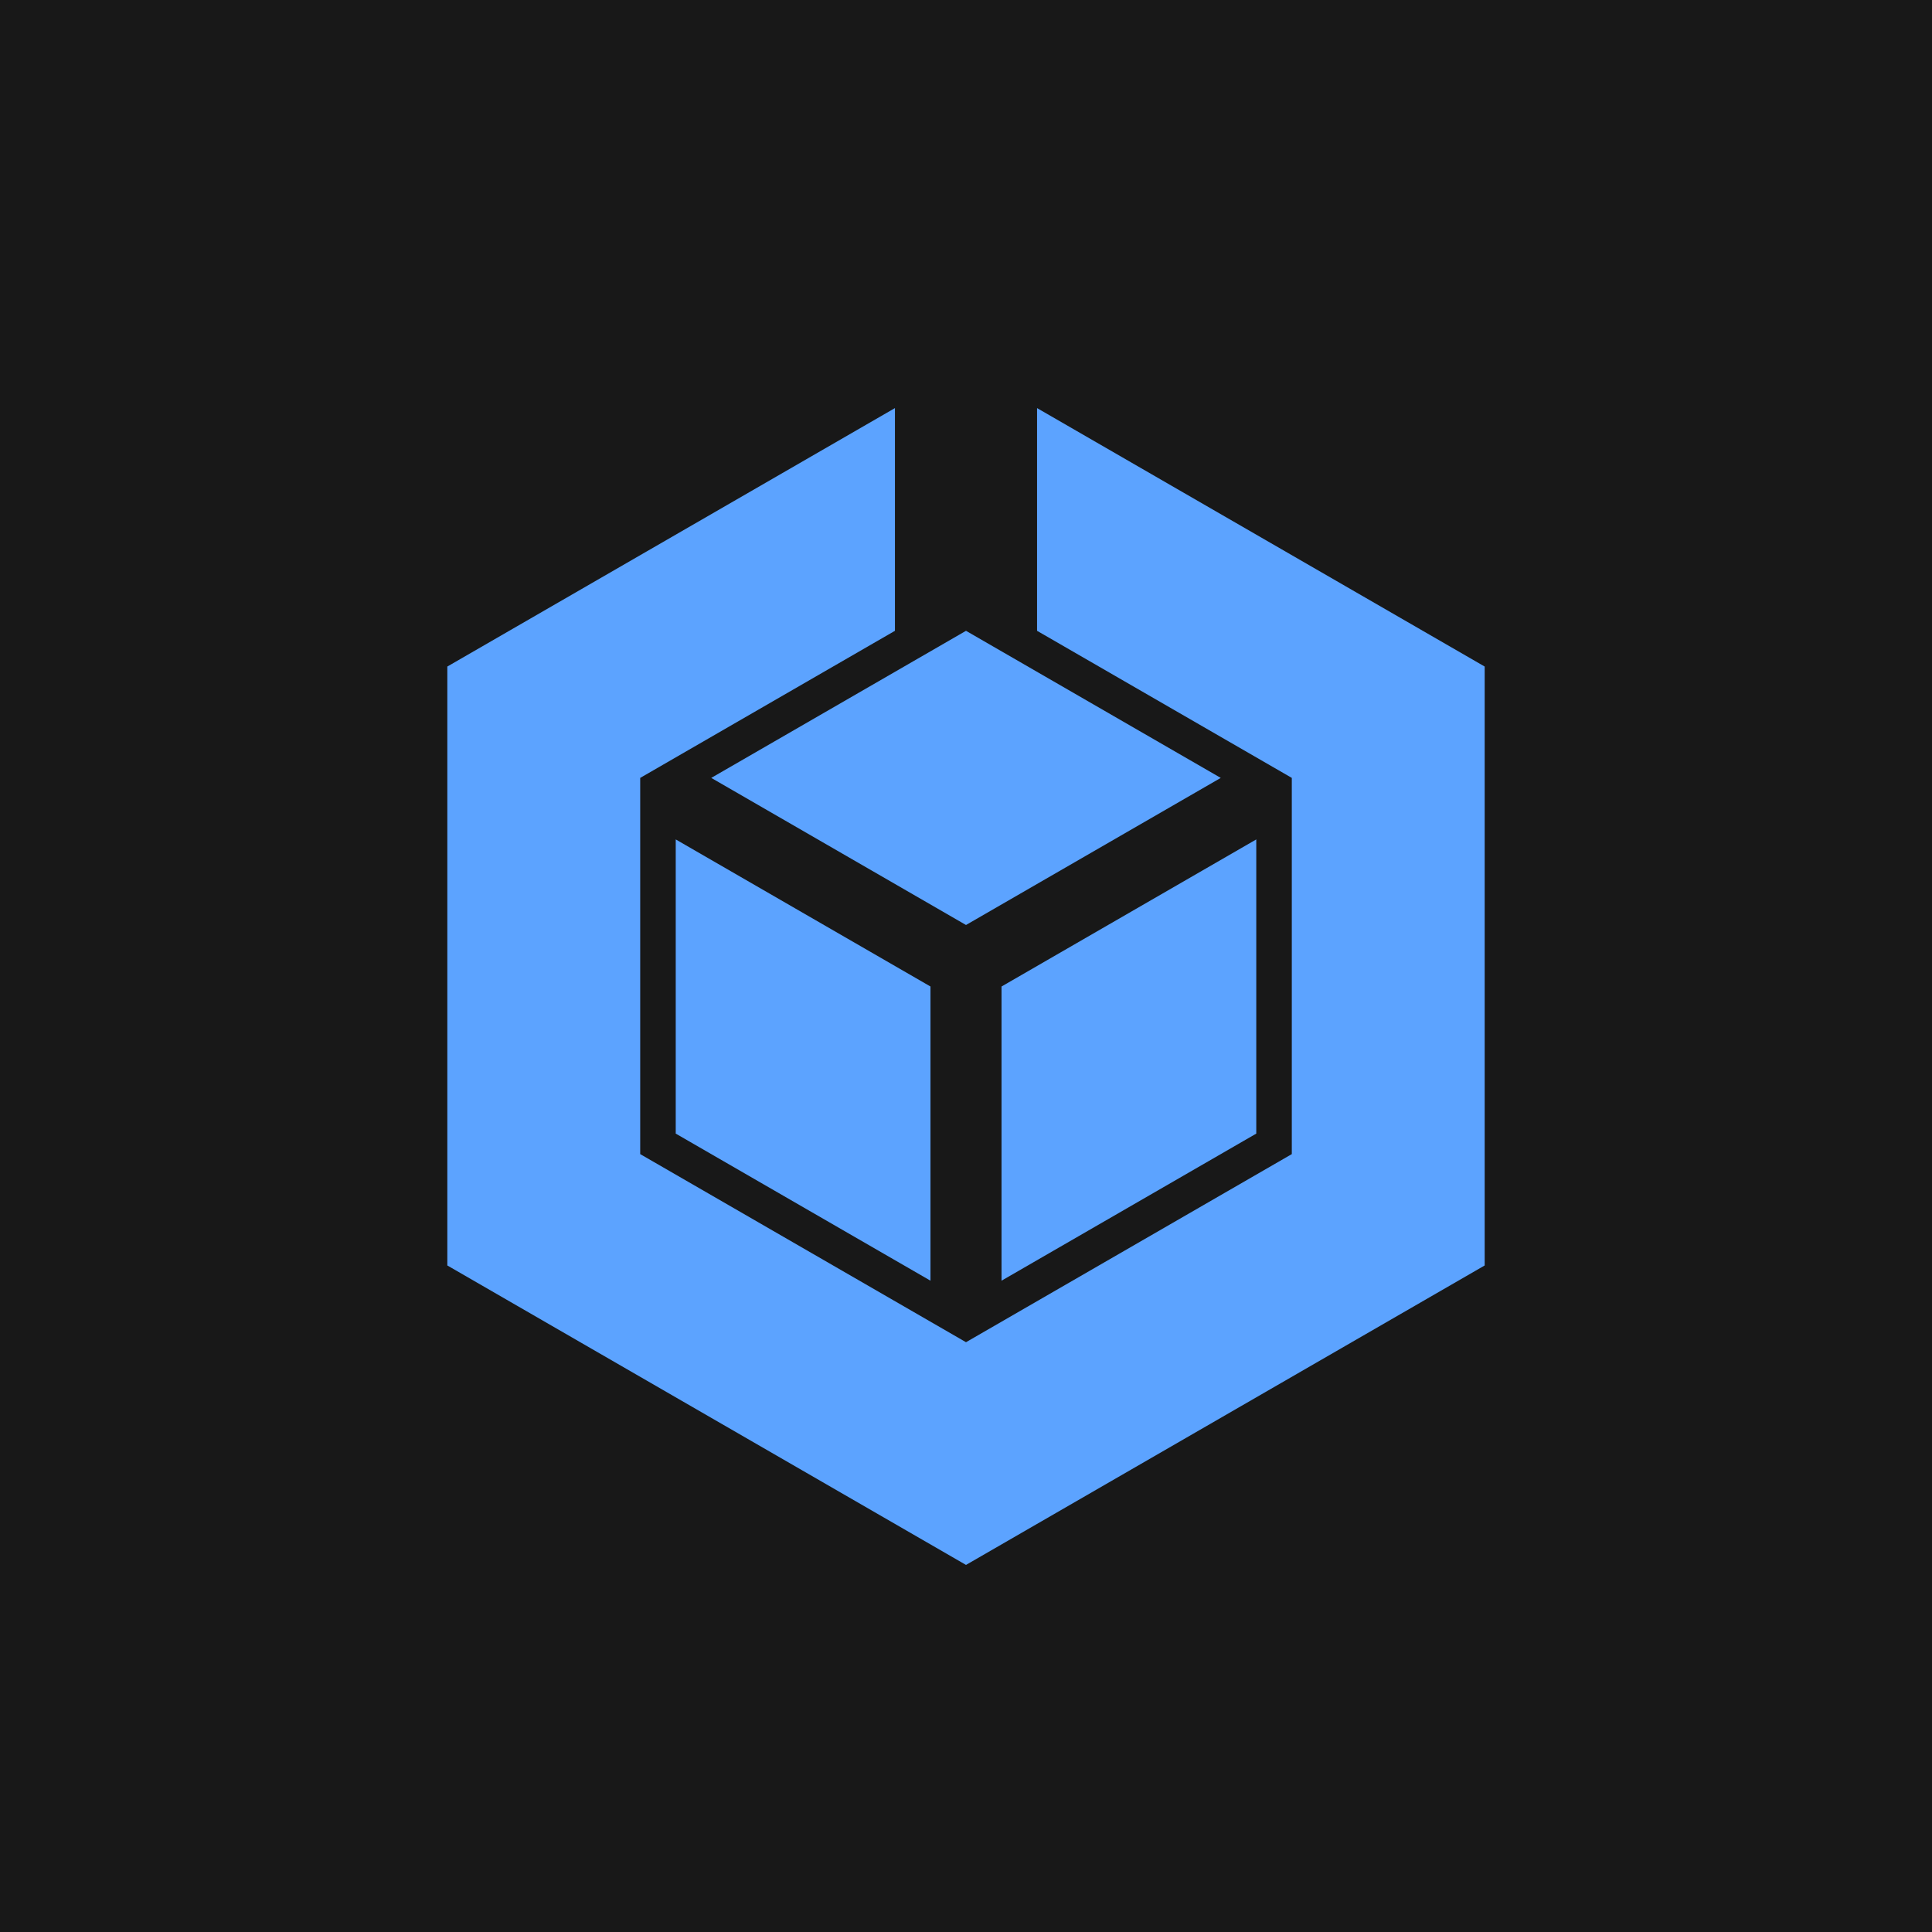
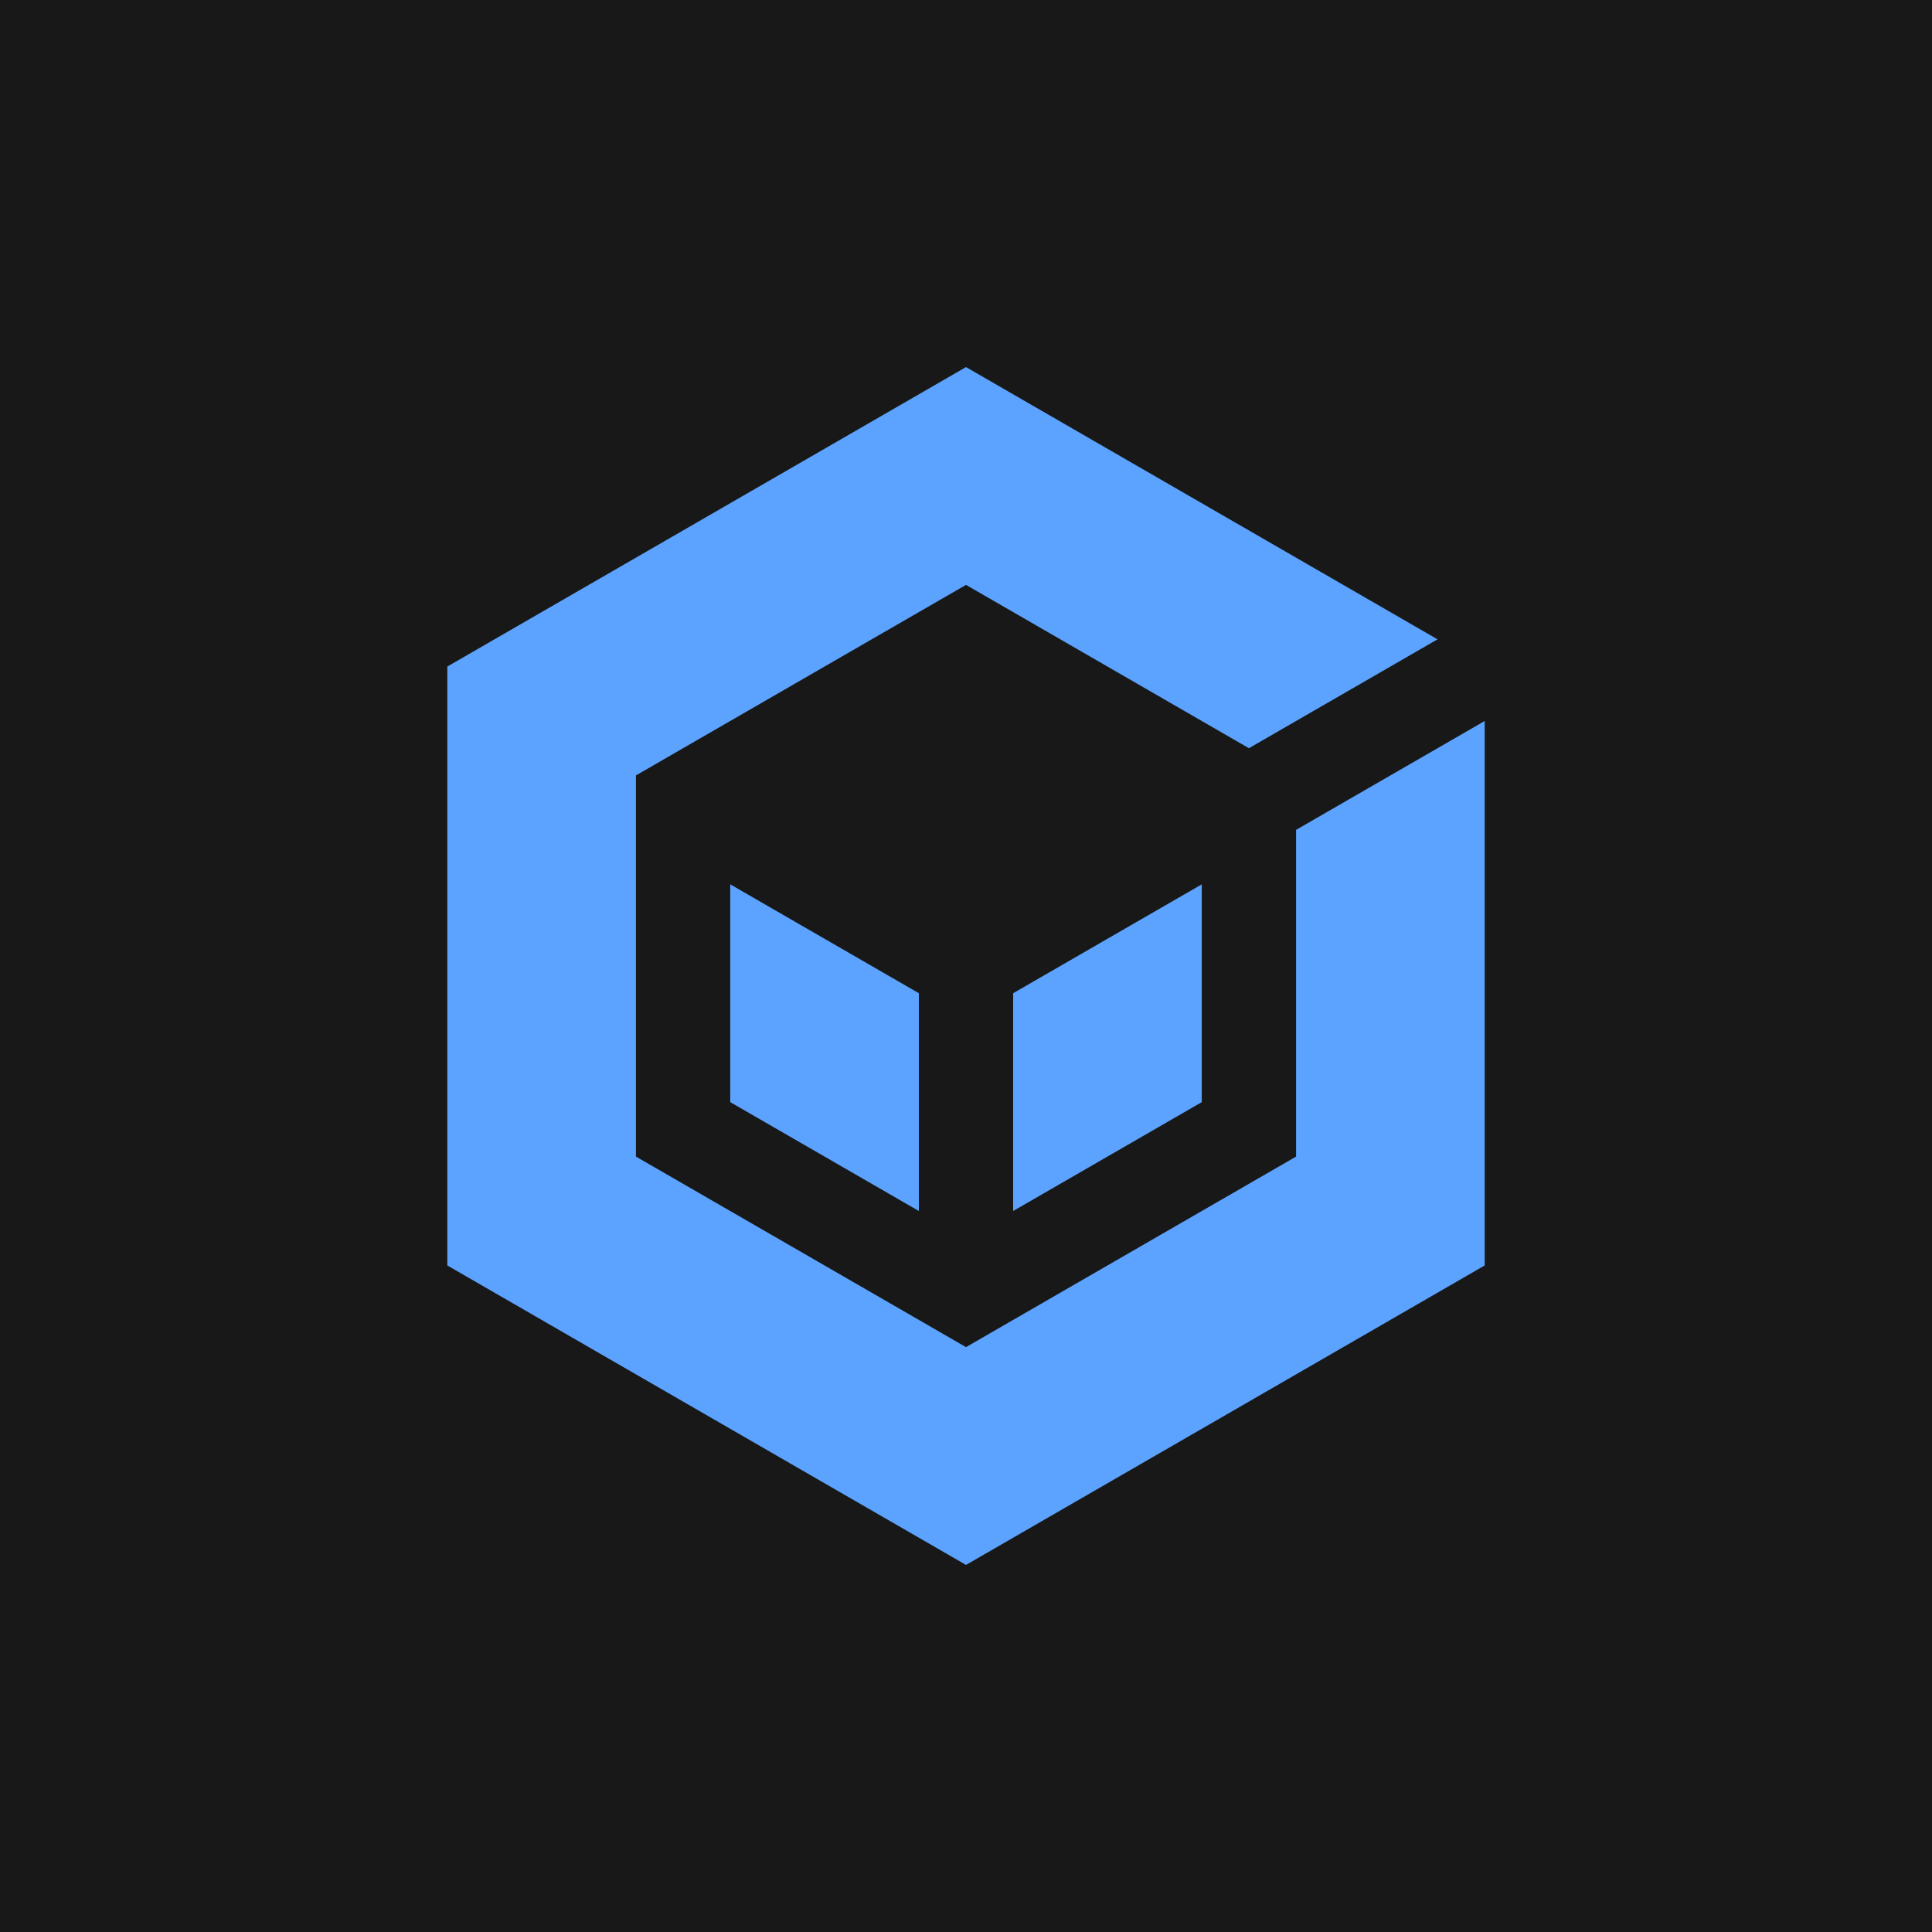
<svg xmlns="http://www.w3.org/2000/svg" viewBox="0 0 1024 1024" width="1024" height="1024">
  <rect width="1024" height="1024" rx="0" fill="#181818" />
  <g transform="translate(167.66 167.66) scale(2.69017)">
-     <path fill="#5ca3ff" fill-rule="evenodd" d="M142.00 18.08L230.19 69.00L230.19 187.00L128.00 246.00L25.81 187.00L25.81 69.00L114.00 18.08L114.00 61.96L63.81 90.94L63.81 165.06L128.00 202.12L192.19 165.06L192.19 90.94L142.00 61.96Z" />
-     <path fill="#5ca3ff" fill-rule="evenodd" d="M128.00 61.96L178.19 90.94L128.00 119.92L77.81 90.94Z" />
-     <path fill="#5ca3ff" fill-rule="evenodd" d="M135.00 132.04L185.19 103.06L185.19 161.02L135.00 190.00Z" />
-     <path fill="#5ca3ff" fill-rule="evenodd" d="M70.81 103.06L121.00 132.04L121.00 190.00L70.81 161.02Z" />
+     <path fill="#5ca3ff" fill-rule="evenodd" d="M128.00 246.00L230.19 187.00L230.19 79.73L193.03 101.18L193.03 165.55L128.00 203.09L62.97 165.55L62.97 90.45L128.00 52.91L183.74 85.09L220.90 63.64L128.00 10.00L25.81 69.00L25.81 187.00ZM118.71 176.27L118.71 133.36L81.55 111.91L81.55 154.82ZM174.45 154.82L174.45 111.91L137.29 133.36L137.29 176.27Z" />
  </g>
</svg>
